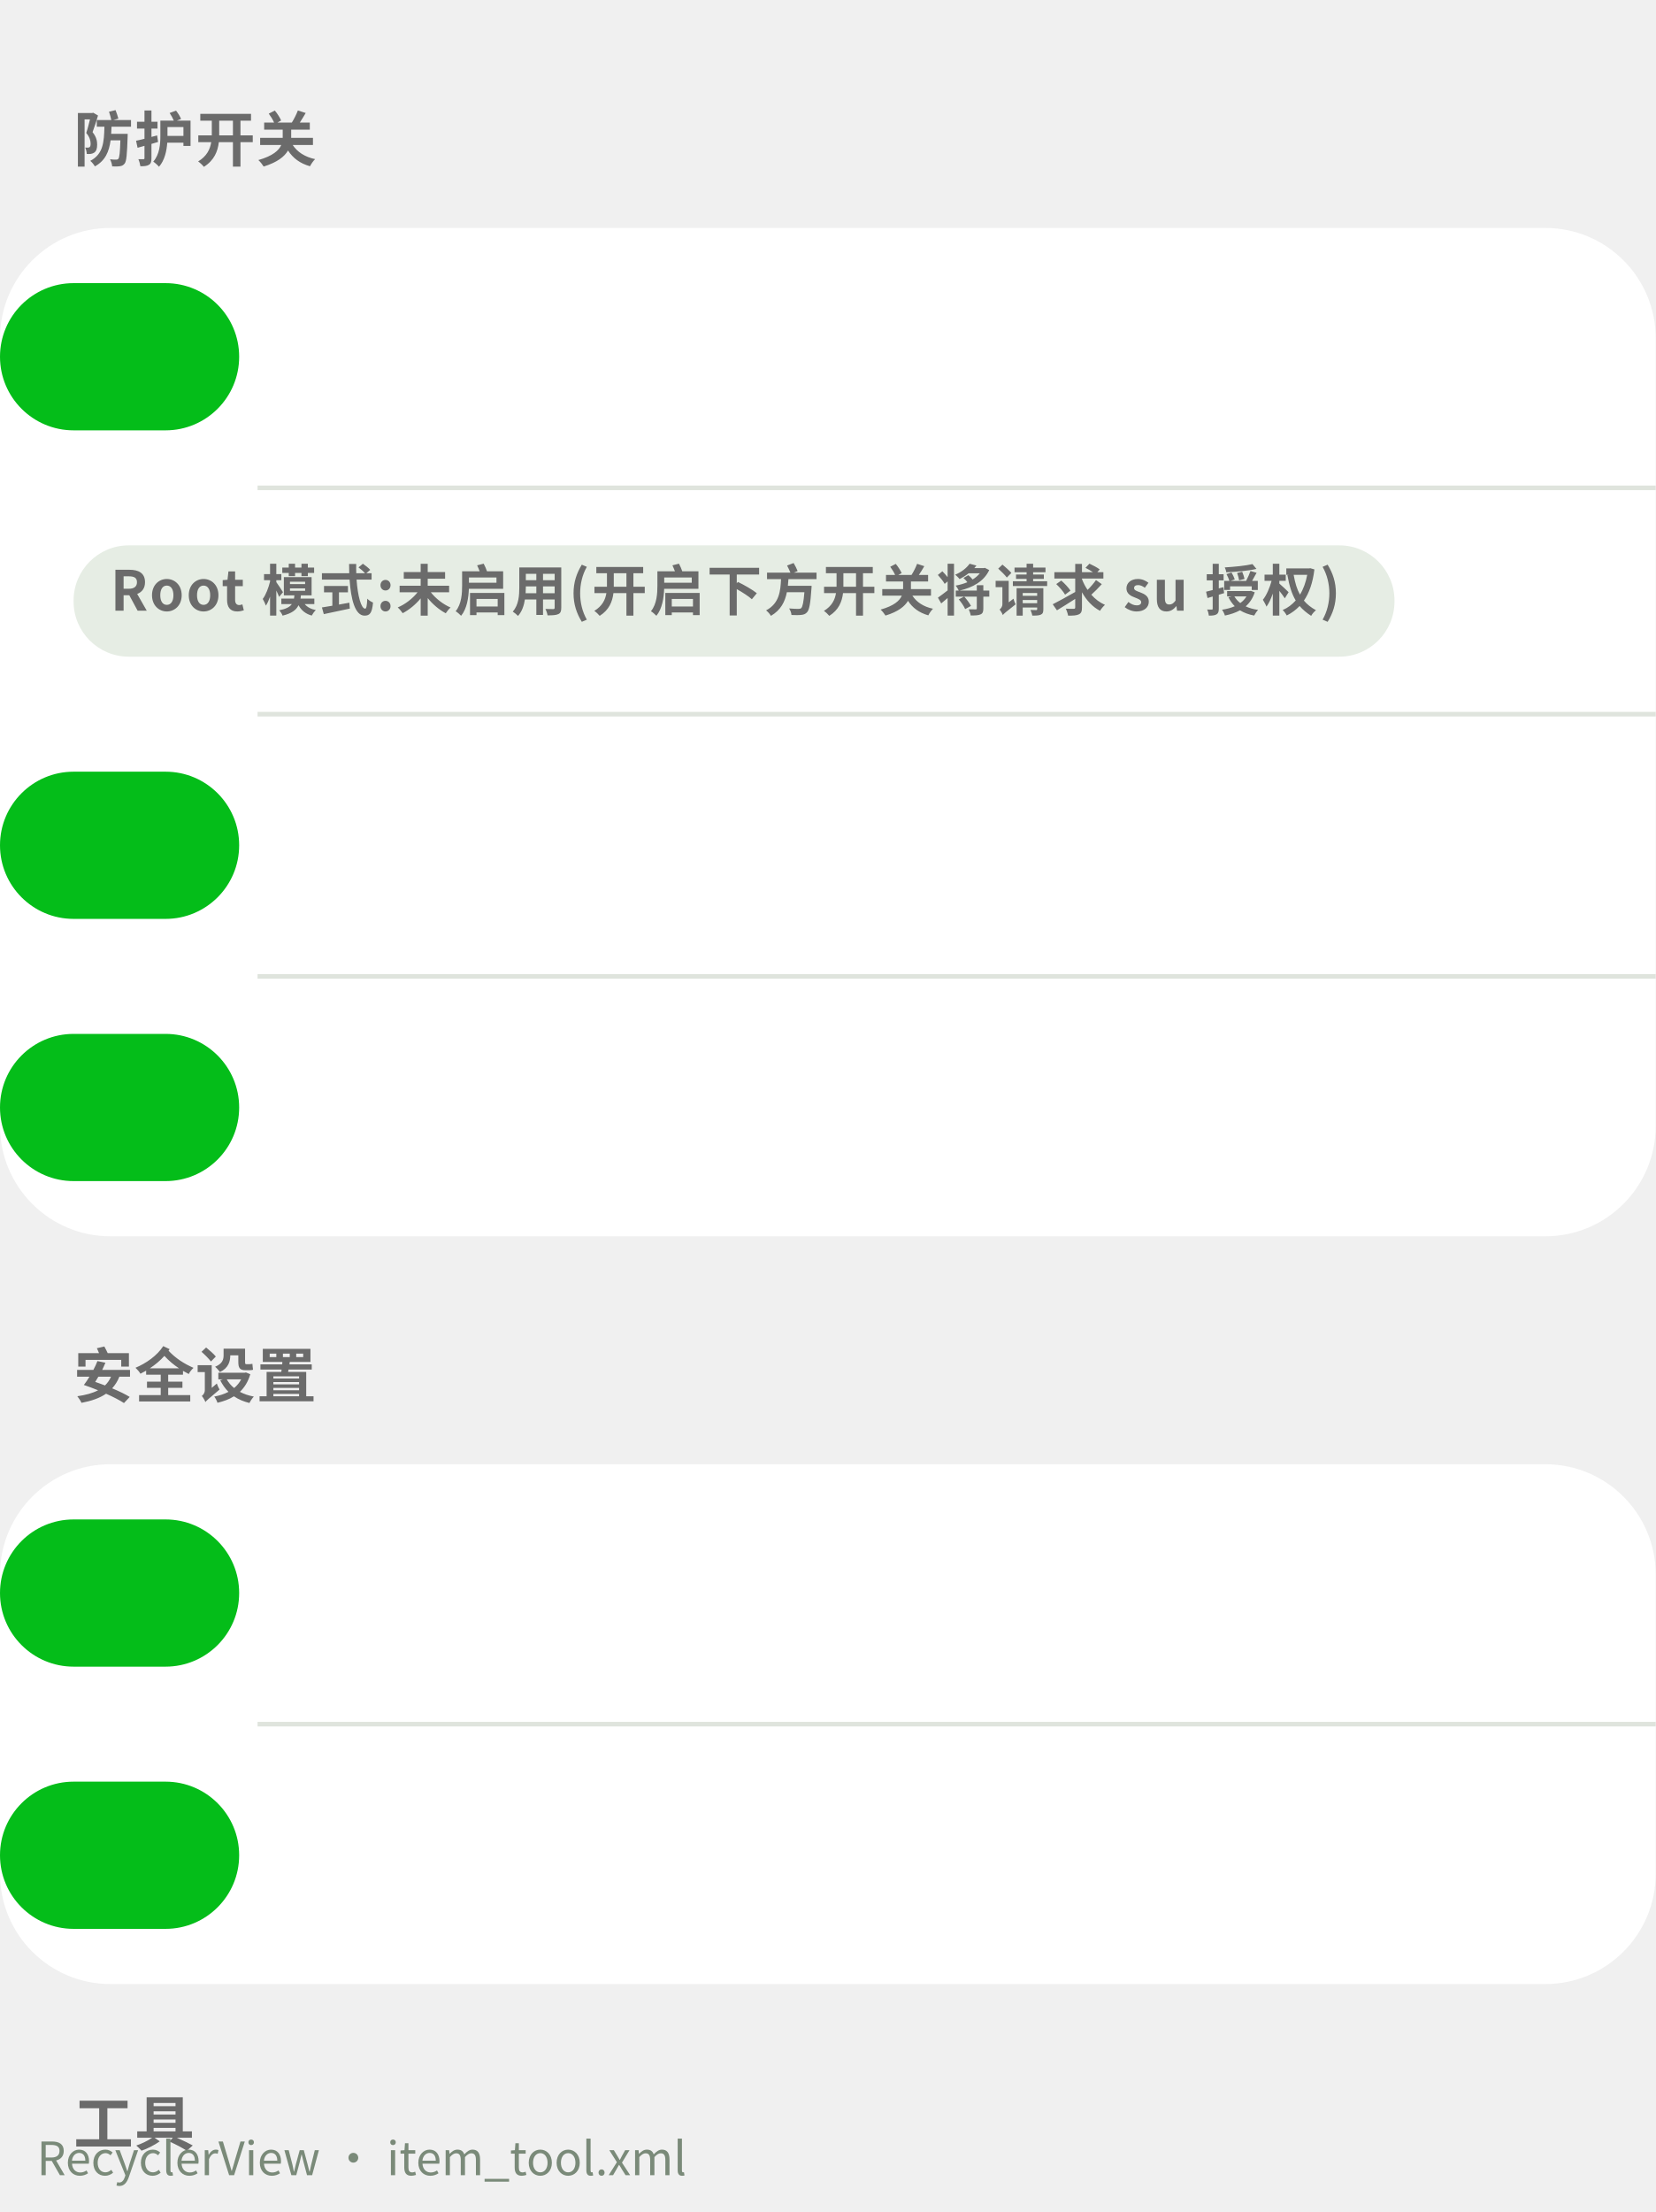
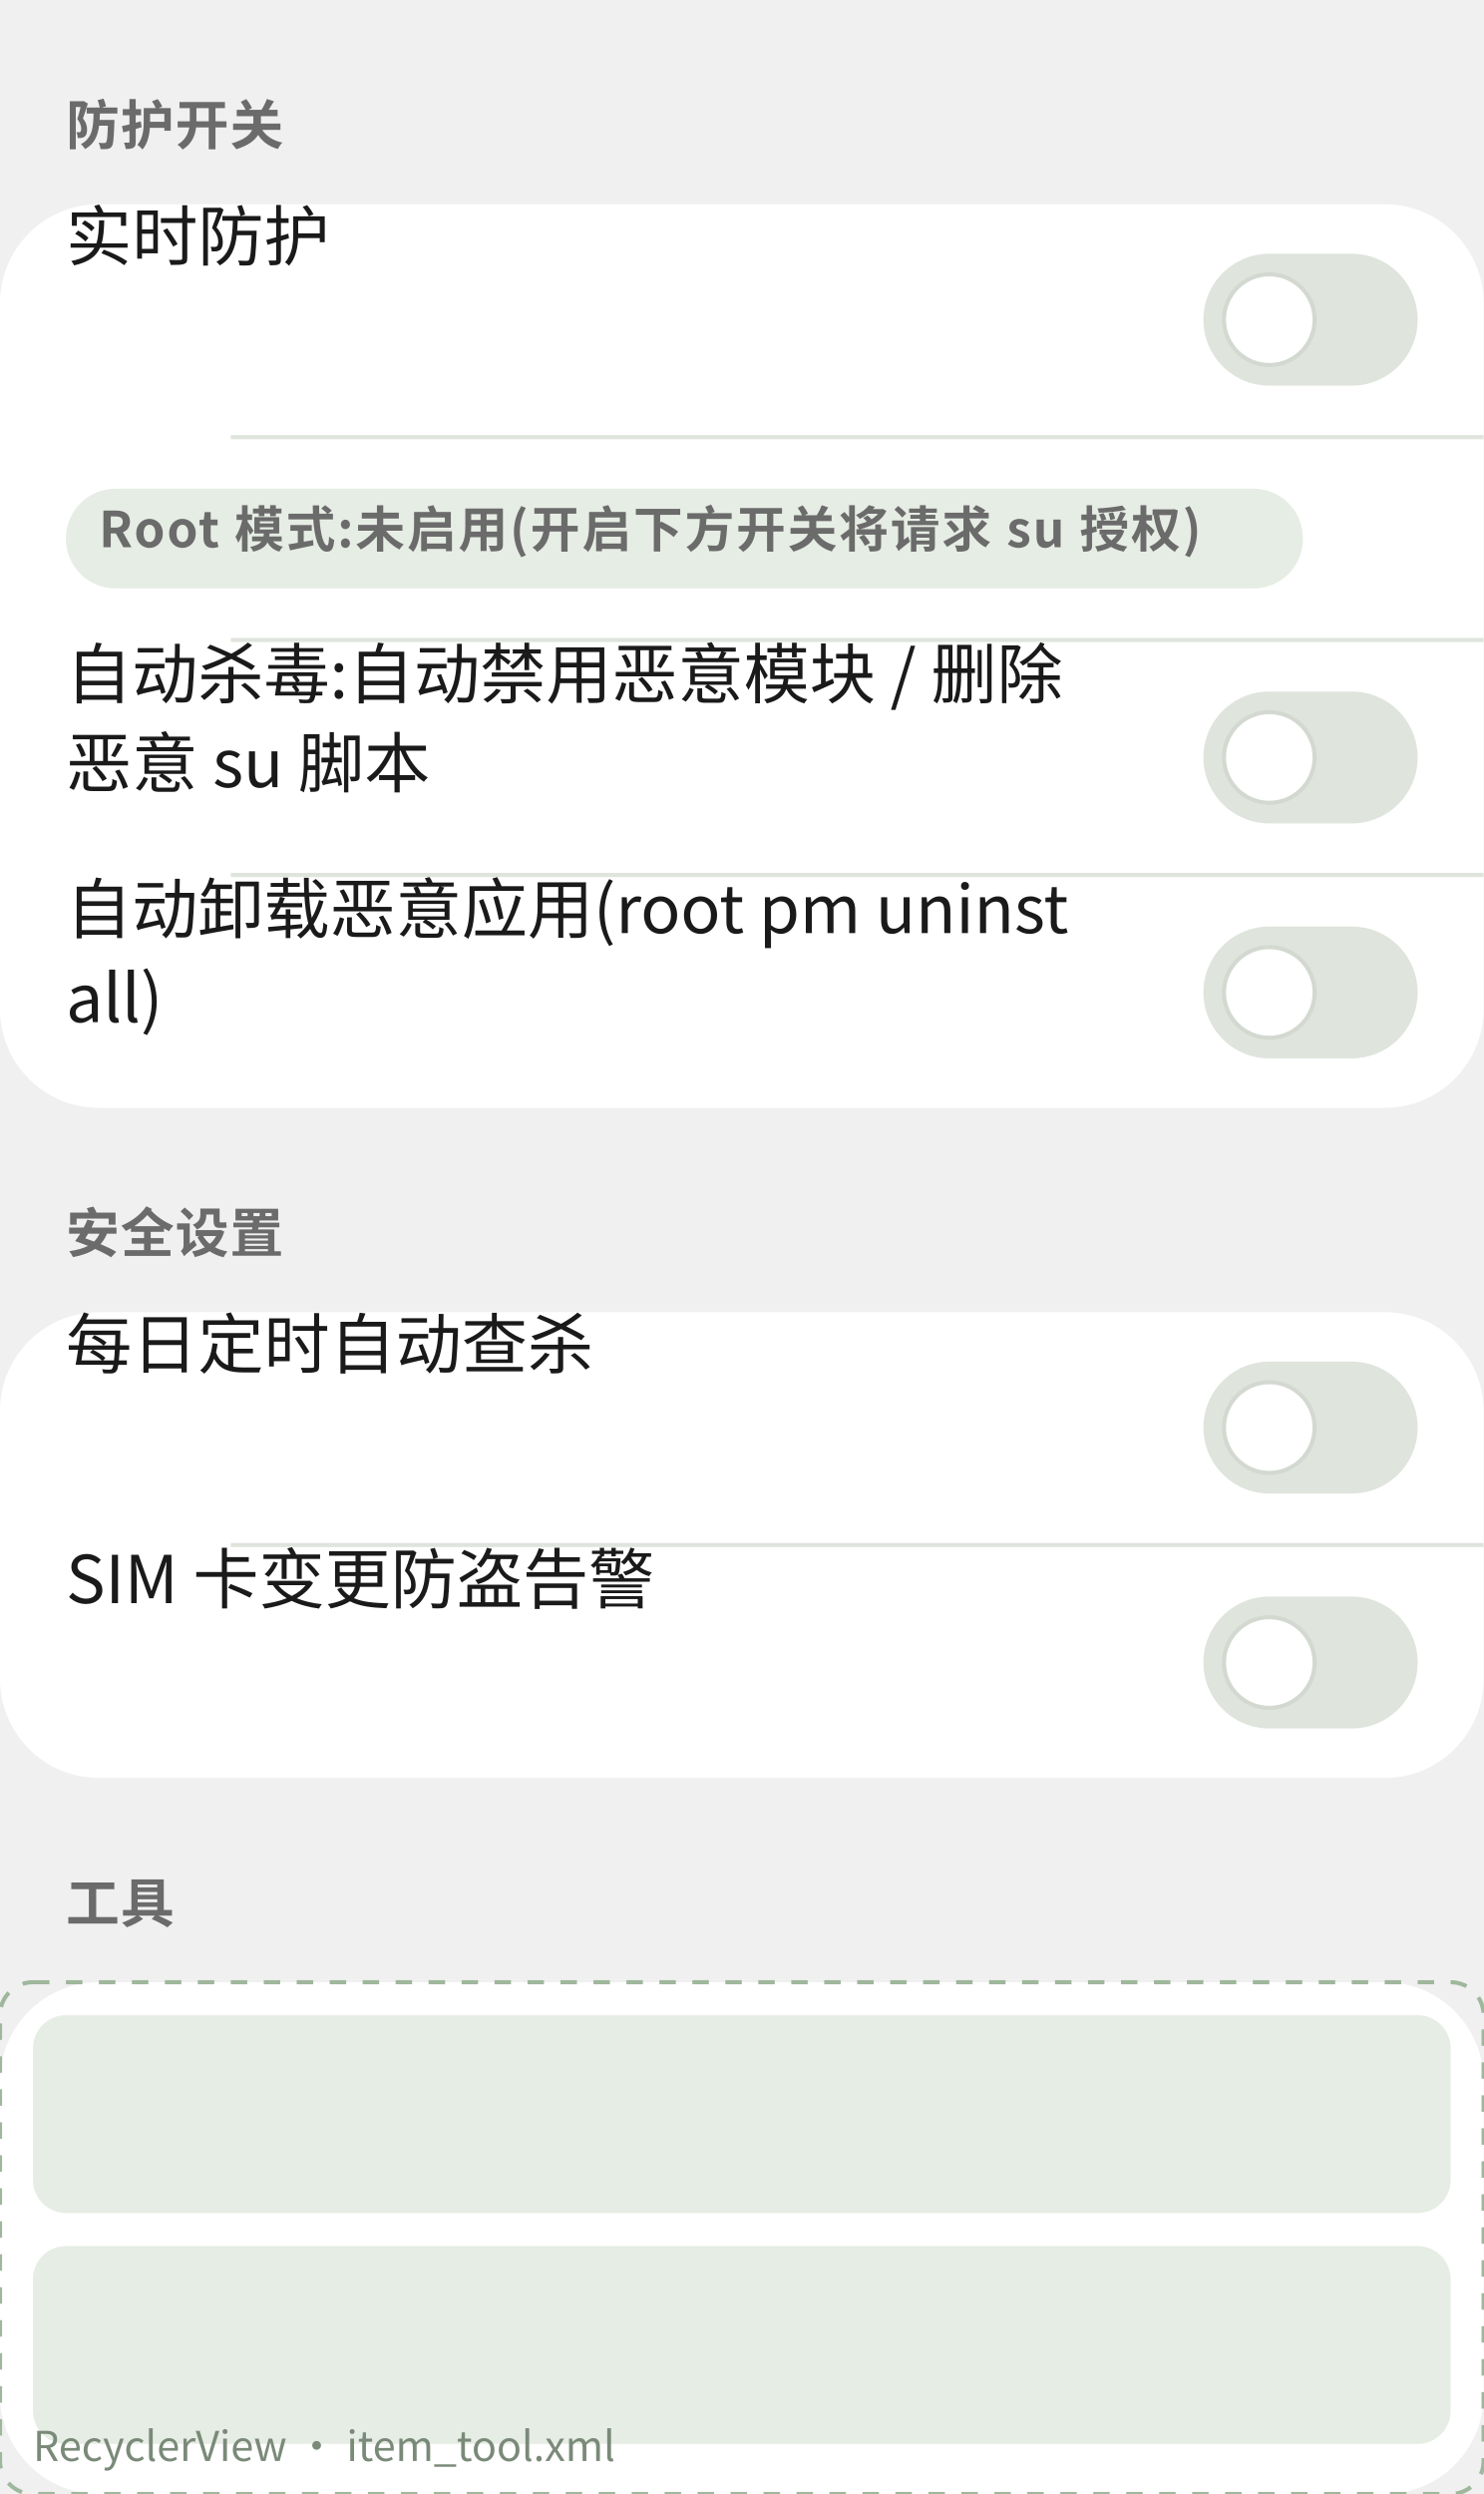
- <svg xmlns="http://www.w3.org/2000/svg" width="1080" height="1442.55" viewBox="0 0 360 480.85" data-export="design-export/export_ui.py" data-mode="light" data-source="app/src/main/res/layout/fragment_tools.xml">
-   <g id="LinearLayout" data-name="LinearLayout" data-type="LinearLayout" data-x="0" data-y="0" data-w="360" data-h="480.85">
-     <g id="TextView: 防护开关" data-name="TextView: 防护开关" data-type="TextView" data-x="16" data-y="24" data-w="52" data-h="17.55">
+ <svg xmlns="http://www.w3.org/2000/svg" width="1080" height="1815" viewBox="0 0 360 605" data-export="design-export/export_ui.py" data-mode="light" data-source="app/src/main/res/layout/fragment_tools.xml">
+   <g id="LinearLayout" data-name="LinearLayout" data-type="LinearLayout" data-x="0" data-y="0" data-w="360" data-h="605">
+     <g id="TextView: 防护开关" data-name="TextView: 防护开关" data-type="TextView" data-x="16" data-y="24" data-w="52.78" data-h="17.55">
      <text font-family="Noto Sans CJK SC, Source Han Sans SC, PingFang SC, Microsoft YaHei, Roboto, sans-serif" font-size="13" font-weight="bold" fill="#6B6B6B" text-anchor="start" letter-spacing="0.26" data-text="防护开关">
        <tspan x="16" y="35.05">防护开关</tspan>
      </text>
    </g>
    <g id="MaterialCardView" data-name="MaterialCardView" data-type="MaterialCardView" data-x="0" data-y="49.55" data-w="360" data-h="219.2">
      <rect x="0" y="49.55" width="360" height="219.2" fill="#FFFFFF" rx="24" ry="24" />
      <g id="LinearLayout" data-name="LinearLayout" data-type="LinearLayout" data-x="0" data-y="49.55" data-w="360" data-h="219.2">
        <g id="swRealtime" data-name="swRealtime" data-type="SwitchMaterial" data-x="0" data-y="49.55" data-w="360" data-h="56">
-           <rect x="0" y="61.55" width="52" height="32" fill="#04BD19" rx="16" ry="16" />
-           <circle cx="38" cy="77.55" r="12" fill="None" />
+           <text font-family="Noto Sans CJK SC, Source Han Sans SC, PingFang SC, Microsoft YaHei, Roboto, sans-serif" font-size="16" font-weight="normal" fill="#1A1A1A" text-anchor="start" letter-spacing="0" data-text="实时防护">
+             <tspan x="16" y="63.15">实时防护</tspan>
+           </text>
+           <rect x="292" y="61.55" width="52" height="32" fill="#DFE4DD" rx="16" ry="16" />
+           <circle cx="308" cy="77.55" r="11" fill="#FFFFFF" stroke="#D3D9D0" stroke-width="1" />
        </g>
        <g id="View" data-name="View" data-type="View" data-x="56" data-y="105.55" data-w="304" data-h="1">
          <rect x="56" y="105.55" width="304" height="1" fill="#DFE4DD" />
        </g>
-         <g id="tvRootState" data-name="tvRootState" data-type="TextView" data-x="16" data-y="118.55" data-w="287.2" data-h="24.2">
-           <rect x="16" y="118.55" width="287.2" height="24.2" fill="#E6EDE4" rx="12" ry="12" />
+         <g id="tvRootState" data-name="tvRootState" data-type="TextView" data-x="16" data-y="118.55" data-w="300.16" data-h="24.2">
+           <rect x="16" y="118.55" width="300.16" height="24.2" fill="#E6EDE4" rx="12" ry="12" />
          <text font-family="Noto Sans CJK SC, Source Han Sans SC, PingFang SC, Microsoft YaHei, Roboto, sans-serif" font-size="12" font-weight="bold" fill="#6B6B6B" text-anchor="start" letter-spacing="0.48" data-text="Root 模式:未启用(开启下方开关将请求 su 授权)">
            <tspan x="24" y="132.75">Root 模式:未启用(开启下方开关将请求 su 授权)</tspan>
          </text>
        </g>
        <g id="View" data-name="View" data-type="View" data-x="56" data-y="154.75" data-w="304" data-h="1">
          <rect x="56" y="154.75" width="304" height="1" fill="#DFE4DD" />
        </g>
        <g id="swAutoDisinfect" data-name="swAutoDisinfect" data-type="MaterialSwitch" data-x="0" data-y="155.75" data-w="360" data-h="56">
-           <rect x="0" y="167.75" width="52" height="32" fill="#04BD19" rx="16" ry="16" />
-           <circle cx="38" cy="183.75" r="12" fill="None" />
+           <text font-family="Noto Sans CJK SC, Source Han Sans SC, PingFang SC, Microsoft YaHei, Roboto, sans-serif" font-size="16" font-weight="normal" fill="#1A1A1A" text-anchor="start" letter-spacing="0" data-text="自动杀毒:自动禁用恶意模块 / 删除恶意 su 脚本">
+             <tspan x="16" y="169.35">自动杀毒:自动禁用恶意模块 / 删除</tspan>
+             <tspan x="16" y="190.95">恶意 su 脚本</tspan>
+           </text>
+           <rect x="292" y="167.75" width="52" height="32" fill="#DFE4DD" rx="16" ry="16" />
+           <circle cx="308" cy="183.75" r="11" fill="#FFFFFF" stroke="#D3D9D0" stroke-width="1" />
        </g>
        <g id="View" data-name="View" data-type="View" data-x="56" data-y="211.75" data-w="304" data-h="1">
          <rect x="56" y="211.75" width="304" height="1" fill="#DFE4DD" />
        </g>
        <g id="swAutoUninstall" data-name="swAutoUninstall" data-type="MaterialSwitch" data-x="0" data-y="212.75" data-w="360" data-h="56">
-           <rect x="0" y="224.75" width="52" height="32" fill="#04BD19" rx="16" ry="16" />
-           <circle cx="38" cy="240.75" r="12" fill="None" />
+           <text font-family="Noto Sans CJK SC, Source Han Sans SC, PingFang SC, Microsoft YaHei, Roboto, sans-serif" font-size="16" font-weight="normal" fill="#1A1A1A" text-anchor="start" letter-spacing="0" data-text="自动卸载恶意应用(root pm uninstall)">
+             <tspan x="16" y="226.35">自动卸载恶意应用(root pm uninst</tspan>
+             <tspan x="16" y="247.95">all)</tspan>
+           </text>
+           <rect x="292" y="224.75" width="52" height="32" fill="#DFE4DD" rx="16" ry="16" />
+           <circle cx="308" cy="240.75" r="11" fill="#FFFFFF" stroke="#D3D9D0" stroke-width="1" />
        </g>
      </g>
    </g>
-     <g id="TextView: 安全设置" data-name="TextView: 安全设置" data-type="TextView" data-x="16" data-y="292.75" data-w="52" data-h="17.55">
+     <g id="TextView: 安全设置" data-name="TextView: 安全设置" data-type="TextView" data-x="16" data-y="292.75" data-w="52.78" data-h="17.55">
      <text font-family="Noto Sans CJK SC, Source Han Sans SC, PingFang SC, Microsoft YaHei, Roboto, sans-serif" font-size="13" font-weight="bold" fill="#6B6B6B" text-anchor="start" letter-spacing="0.26" data-text="安全设置">
        <tspan x="16" y="303.8">安全设置</tspan>
      </text>
    </g>
    <g id="MaterialCardView" data-name="MaterialCardView" data-type="MaterialCardView" data-x="0" data-y="318.3" data-w="360" data-h="113">
      <rect x="0" y="318.3" width="360" height="113" fill="#FFFFFF" rx="24" ry="24" />
      <g id="LinearLayout" data-name="LinearLayout" data-type="LinearLayout" data-x="0" data-y="318.3" data-w="360" data-h="113">
        <g id="swDaily" data-name="swDaily" data-type="SwitchMaterial" data-x="0" data-y="318.3" data-w="360" data-h="56">
-           <rect x="0" y="330.3" width="52" height="32" fill="#04BD19" rx="16" ry="16" />
-           <circle cx="38" cy="346.3" r="12" fill="None" />
+           <text font-family="Noto Sans CJK SC, Source Han Sans SC, PingFang SC, Microsoft YaHei, Roboto, sans-serif" font-size="16" font-weight="normal" fill="#1A1A1A" text-anchor="start" letter-spacing="0" data-text="每日定时自动查杀">
+             <tspan x="16" y="331.9">每日定时自动查杀</tspan>
+           </text>
+           <rect x="292" y="330.3" width="52" height="32" fill="#DFE4DD" rx="16" ry="16" />
+           <circle cx="308" cy="346.3" r="11" fill="#FFFFFF" stroke="#D3D9D0" stroke-width="1" />
        </g>
        <g id="View" data-name="View" data-type="View" data-x="56" data-y="374.3" data-w="304" data-h="1">
          <rect x="56" y="374.3" width="304" height="1" fill="#DFE4DD" />
        </g>
        <g id="swSim" data-name="swSim" data-type="SwitchMaterial" data-x="0" data-y="375.3" data-w="360" data-h="56">
-           <rect x="0" y="387.3" width="52" height="32" fill="#04BD19" rx="16" ry="16" />
-           <circle cx="38" cy="403.3" r="12" fill="None" />
+           <text font-family="Noto Sans CJK SC, Source Han Sans SC, PingFang SC, Microsoft YaHei, Roboto, sans-serif" font-size="16" font-weight="normal" fill="#1A1A1A" text-anchor="start" letter-spacing="0" data-text="SIM 卡变更防盗告警">
+             <tspan x="16" y="388.9">SIM 卡变更防盗告警</tspan>
+           </text>
+           <rect x="292" y="387.3" width="52" height="32" fill="#DFE4DD" rx="16" ry="16" />
+           <circle cx="308" cy="403.3" r="11" fill="#FFFFFF" stroke="#D3D9D0" stroke-width="1" />
        </g>
      </g>
    </g>
-     <g id="TextView: 工具" data-name="TextView: 工具" data-type="TextView" data-x="16" data-y="455.3" data-w="26" data-h="17.55">
+     <g id="TextView: 工具" data-name="TextView: 工具" data-type="TextView" data-x="16" data-y="455.3" data-w="26.26" data-h="17.55">
      <text font-family="Noto Sans CJK SC, Source Han Sans SC, PingFang SC, Microsoft YaHei, Roboto, sans-serif" font-size="13" font-weight="bold" fill="#6B6B6B" text-anchor="start" letter-spacing="0.26" data-text="工具">
        <tspan x="16" y="466.35">工具</tspan>
      </text>
    </g>
-     <g id="MaterialCardView" data-name="MaterialCardView" data-type="MaterialCardView" data-x="0" data-y="480.85" data-w="360" data-h="0">
-       <g id="rvTools" data-name="rvTools" data-type="RecyclerView" data-x="0" data-y="480.85" data-w="360" data-h="0">
+     <g id="MaterialCardView" data-name="MaterialCardView" data-type="MaterialCardView" data-x="0" data-y="480.85" data-w="360" data-h="124.15">
+       <rect x="0" y="480.85" width="360" height="124.15" fill="#FFFFFF" rx="24" ry="24" />
+       <g id="rvTools" data-name="rvTools" data-type="RecyclerView" data-x="0" data-y="480.85" data-w="360" data-h="124.15">
+         <rect x="0" y="480.85" width="360" height="124.15" fill="none" rx="8" ry="8" stroke="#9FB79C" stroke-width="1" stroke-dasharray="4 4" />
        <rect x="8" y="488.85" width="344" height="48" fill="#E6EDE4" rx="8" ry="8" />
-         <text font-family="Noto Sans CJK SC, Source Han Sans SC, PingFang SC, Microsoft YaHei, Roboto, sans-serif" font-size="10" fill="#7A8A79" x="8" y="472.85">RecyclerView · item_tool.xml</text>
+         <rect x="8" y="544.85" width="344" height="48" fill="#E6EDE4" rx="8" ry="8" />
+         <text font-family="Noto Sans CJK SC, Source Han Sans SC, PingFang SC, Microsoft YaHei, Roboto, sans-serif" font-size="10" fill="#7A8A79" x="8" y="597">RecyclerView · item_tool.xml</text>
      </g>
    </g>
  </g>
</svg>
